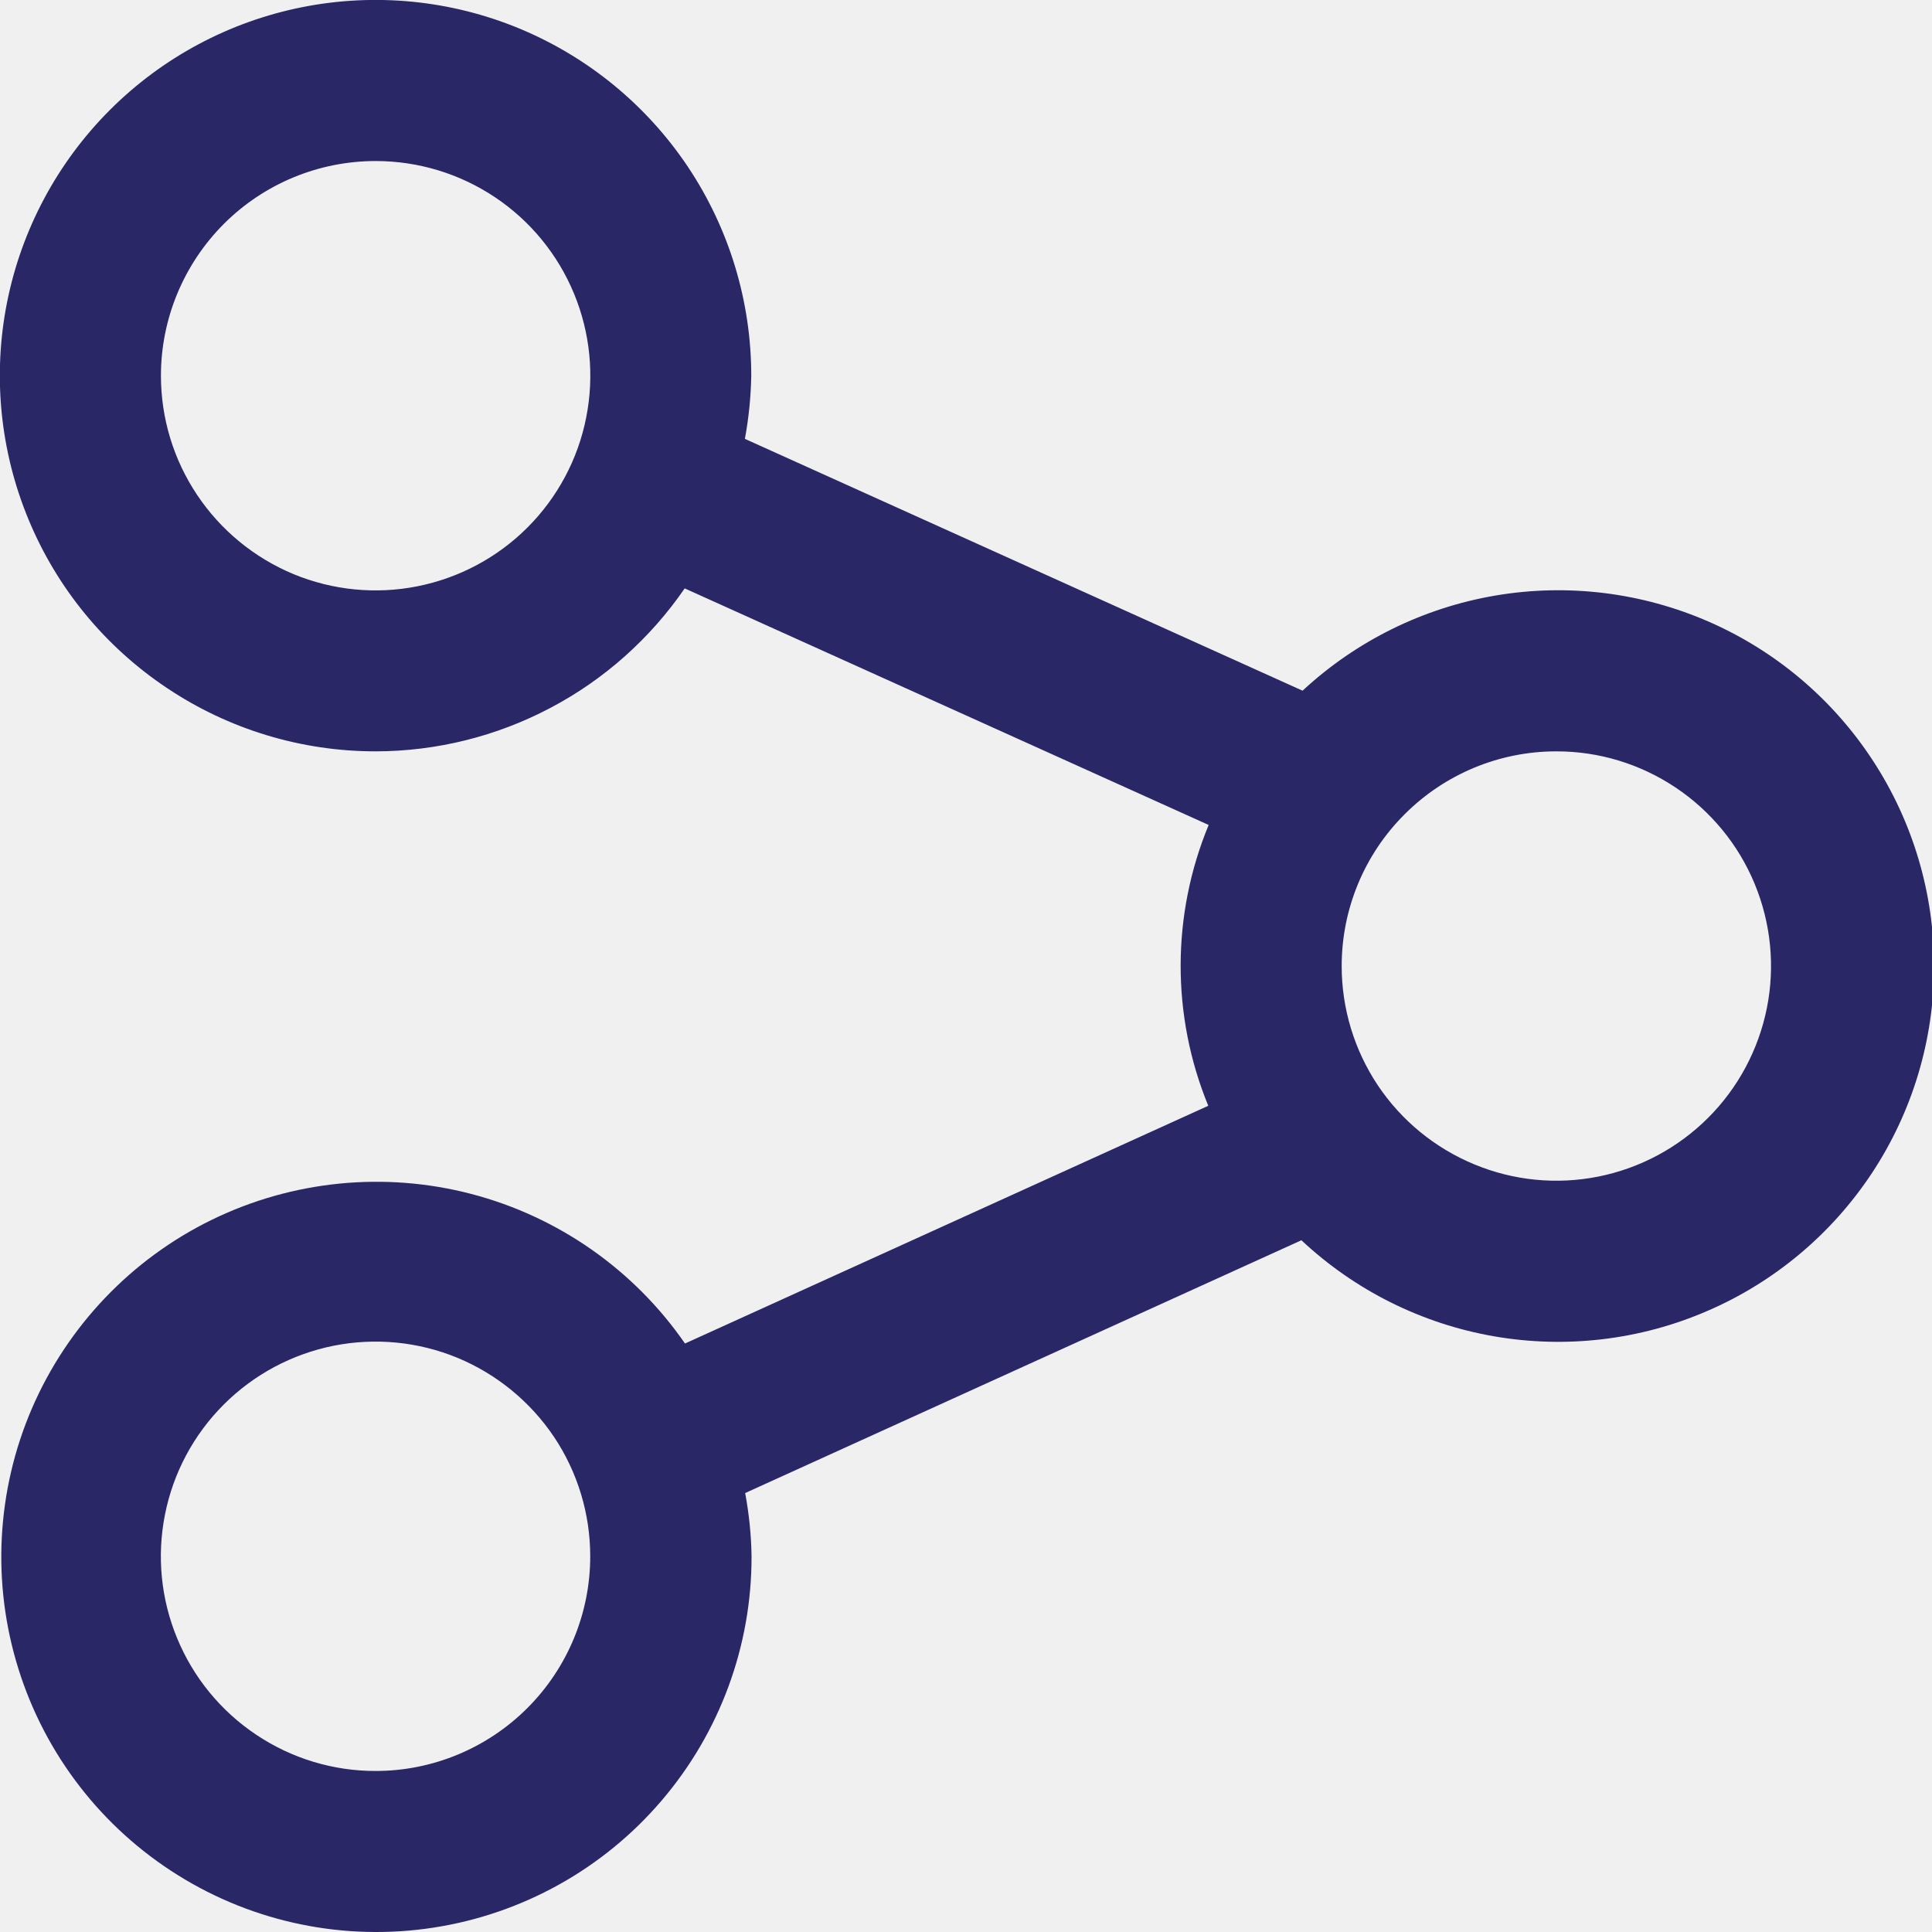
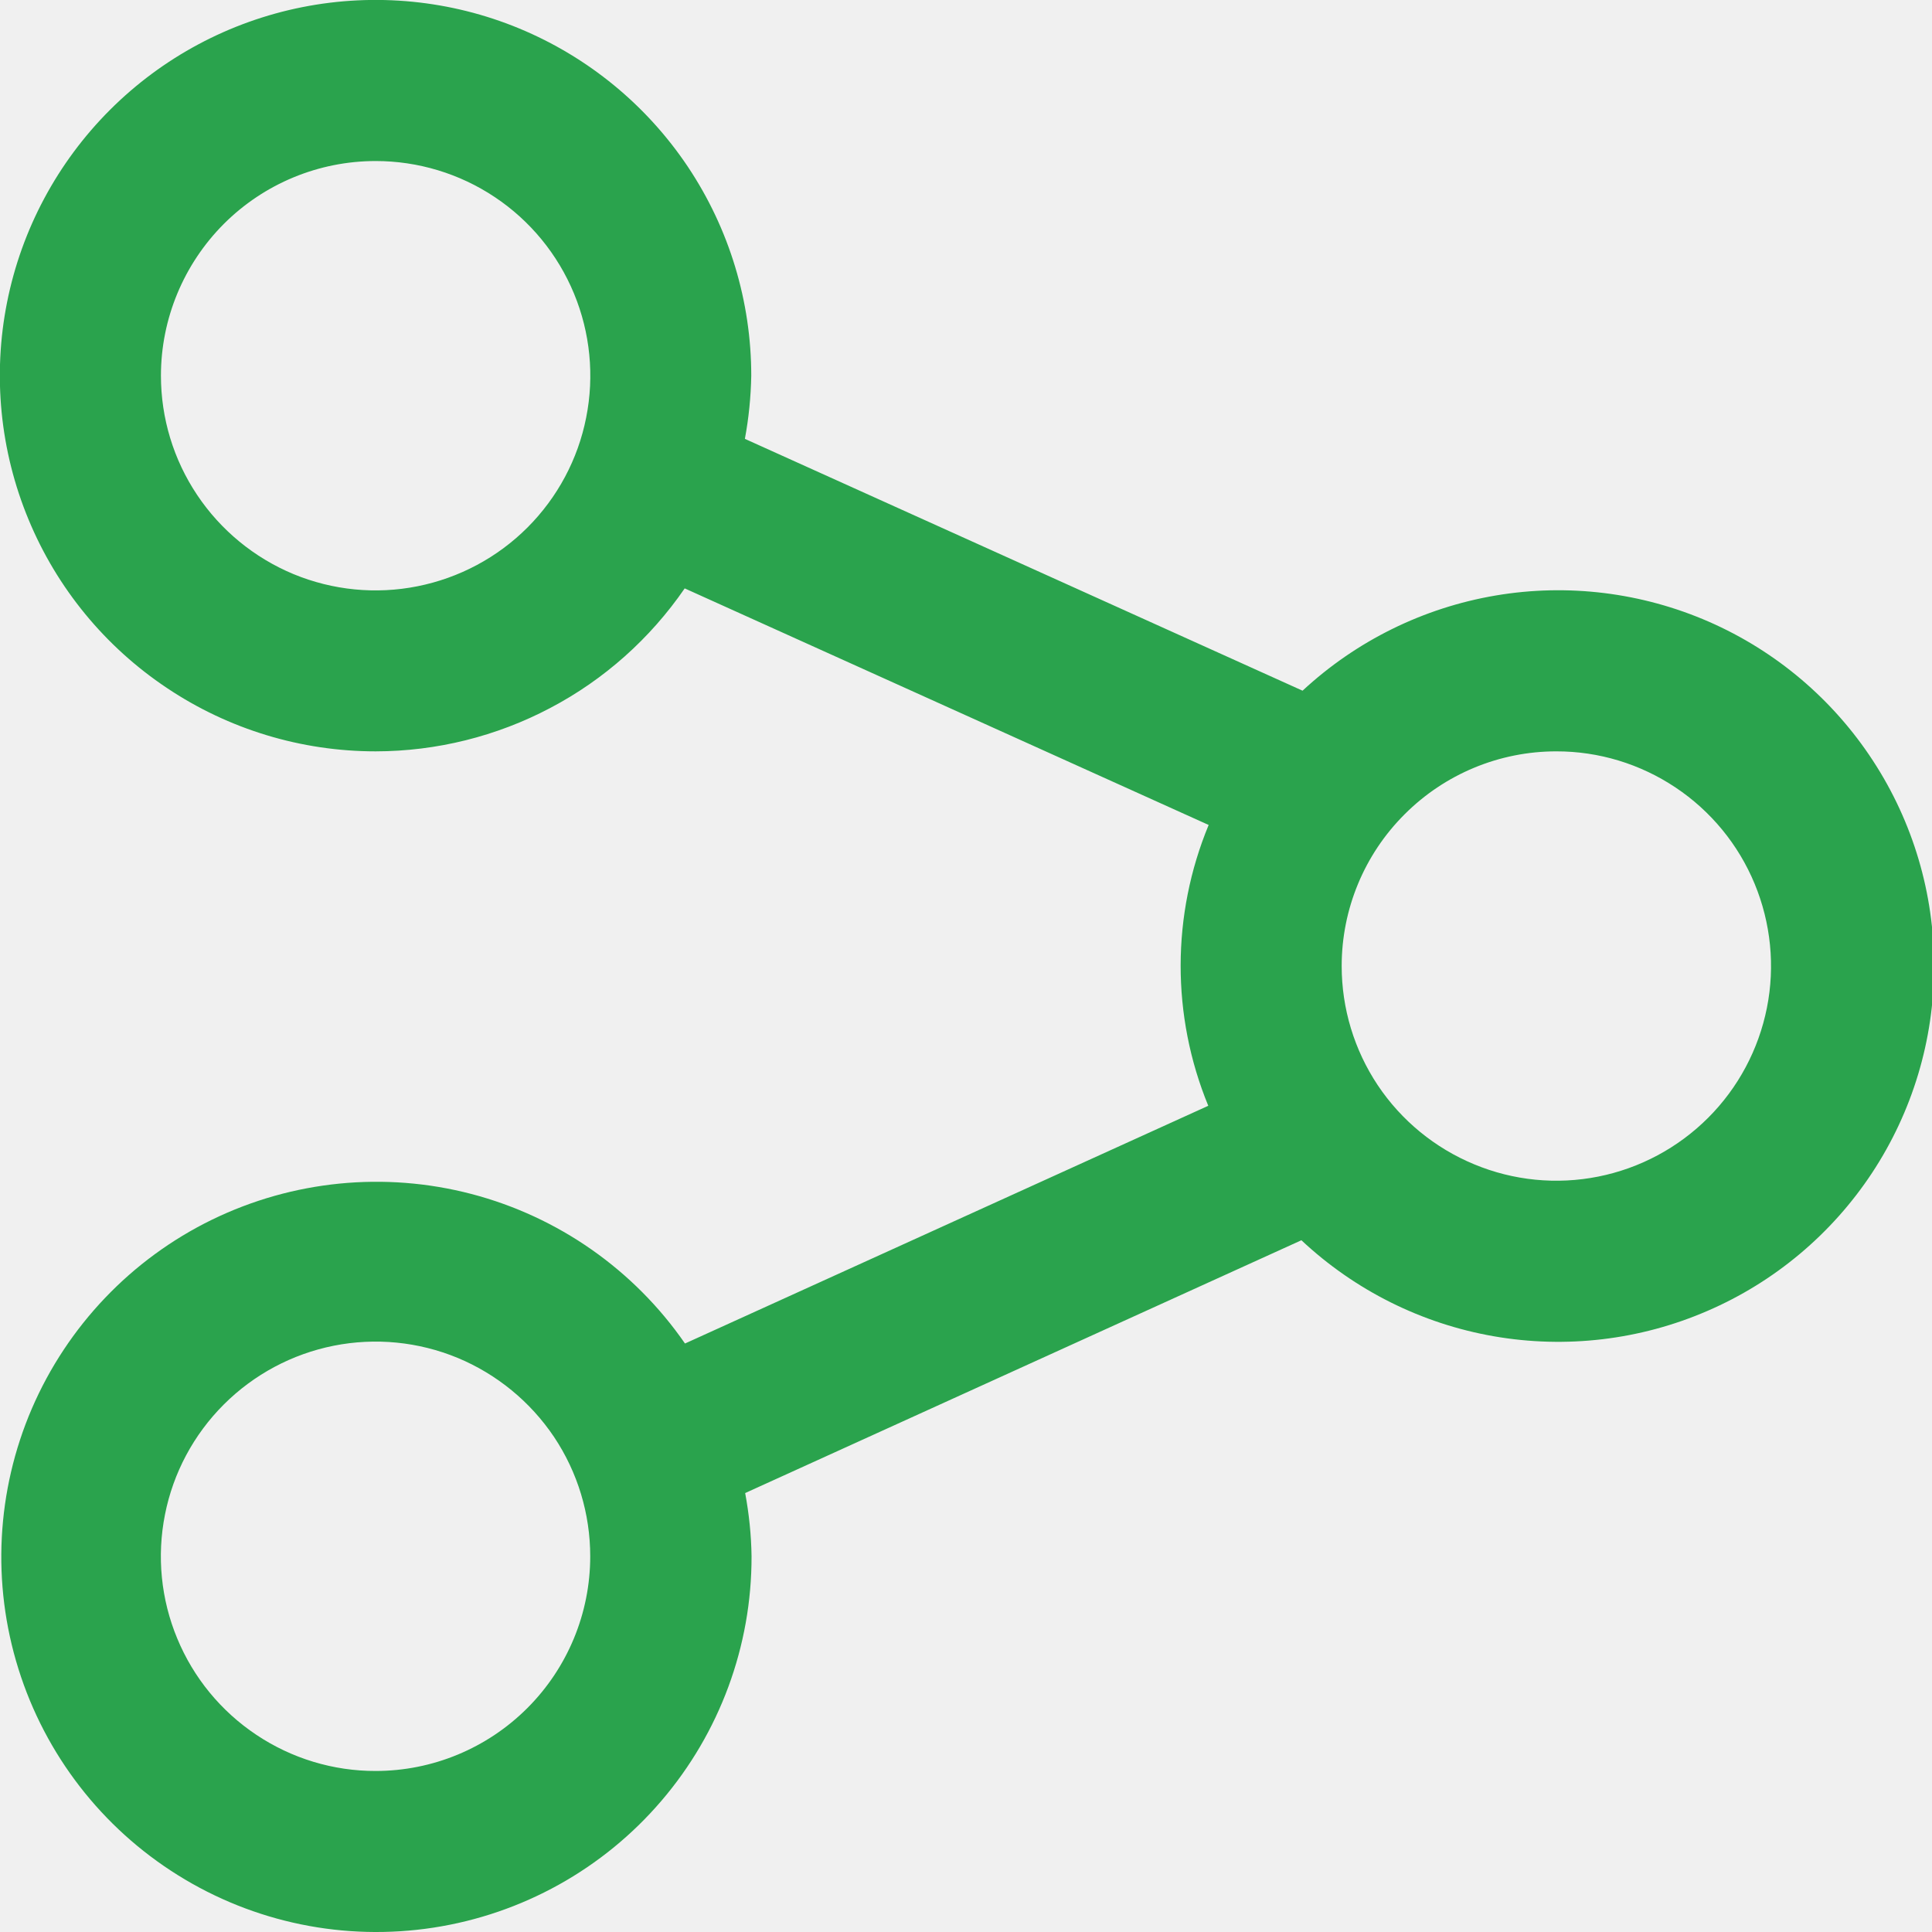
<svg xmlns="http://www.w3.org/2000/svg" width="20" height="20" viewBox="0 0 20 20" fill="none">
  <g clip-path="url(#clip0_278_3981)">
-     <path d="M3.889 7.778C4.519 7.777 5.139 7.623 5.696 7.329C6.254 7.036 6.731 6.61 7.088 6.091L12.512 8.54C12.127 9.47 12.125 10.515 12.508 11.447L7.091 13.908C6.563 13.144 5.778 12.595 4.88 12.36C3.981 12.125 3.028 12.22 2.193 12.627C1.359 13.034 0.698 13.728 0.33 14.581C-0.037 15.434 -0.087 16.39 0.191 17.277C0.468 18.163 1.054 18.921 1.842 19.412C2.63 19.904 3.568 20.096 4.486 19.955C5.404 19.814 6.242 19.349 6.846 18.643C7.45 17.938 7.782 17.04 7.78 16.111C7.777 15.891 7.754 15.672 7.714 15.456L13.472 12.839C14.025 13.357 14.717 13.703 15.464 13.833C16.21 13.963 16.979 13.872 17.674 13.571C18.37 13.271 18.963 12.773 19.38 12.141C19.797 11.508 20.02 10.767 20.021 10.009C20.023 9.251 19.803 8.509 19.389 7.875C18.975 7.24 18.385 6.74 17.69 6.436C16.996 6.133 16.228 6.038 15.481 6.165C14.734 6.292 14.04 6.634 13.484 7.15L7.711 4.543C7.751 4.328 7.773 4.109 7.777 3.889C7.777 3.12 7.549 2.368 7.122 1.728C6.694 1.088 6.087 0.59 5.376 0.295C4.666 0.001 3.884 -0.076 3.129 0.074C2.375 0.224 1.682 0.594 1.138 1.138C0.594 1.682 0.223 2.375 0.073 3.13C-0.077 3.884 0 4.666 0.295 5.377C0.589 6.088 1.088 6.695 1.728 7.122C2.367 7.55 3.119 7.778 3.889 7.778ZM3.889 18.333C3.449 18.334 3.019 18.203 2.654 17.959C2.288 17.715 2.003 17.368 1.835 16.962C1.666 16.556 1.622 16.109 1.708 15.678C1.793 15.247 2.005 14.851 2.316 14.54C2.627 14.229 3.023 14.017 3.454 13.931C3.885 13.845 4.332 13.889 4.738 14.057C5.144 14.226 5.491 14.511 5.736 14.876C5.98 15.242 6.11 15.671 6.11 16.111C6.11 16.7 5.876 17.265 5.459 17.682C5.043 18.098 4.478 18.333 3.889 18.333ZM16.11 7.778C16.55 7.777 16.98 7.908 17.345 8.152C17.711 8.396 17.996 8.743 18.164 9.149C18.332 9.555 18.377 10.002 18.291 10.433C18.205 10.864 17.994 11.26 17.683 11.571C17.372 11.882 16.976 12.094 16.545 12.18C16.114 12.266 15.667 12.222 15.261 12.053C14.855 11.885 14.507 11.6 14.263 11.235C14.019 10.869 13.889 10.44 13.889 10C13.889 9.411 14.123 8.846 14.54 8.43C14.956 8.013 15.521 7.778 16.11 7.778ZM3.889 1.667C4.328 1.667 4.758 1.797 5.123 2.041C5.489 2.285 5.774 2.633 5.942 3.039C6.11 3.445 6.154 3.892 6.068 4.323C5.983 4.754 5.771 5.15 5.46 5.461C5.149 5.772 4.753 5.983 4.322 6.069C3.891 6.155 3.444 6.111 3.038 5.943C2.632 5.774 2.285 5.489 2.041 5.124C1.796 4.758 1.666 4.329 1.666 3.889C1.666 3.3 1.901 2.735 2.317 2.318C2.734 1.901 3.299 1.667 3.889 1.667Z" fill="#2A2767" />
+     <path d="M3.889 7.778C4.519 7.777 5.139 7.623 5.696 7.329C6.254 7.036 6.731 6.61 7.088 6.091L12.512 8.54C12.127 9.47 12.125 10.515 12.508 11.447L7.091 13.908C6.563 13.144 5.778 12.595 4.88 12.36C3.981 12.125 3.028 12.22 2.193 12.627C1.359 13.034 0.698 13.728 0.33 14.581C-0.037 15.434 -0.087 16.39 0.191 17.277C0.468 18.163 1.054 18.921 1.842 19.412C2.63 19.904 3.568 20.096 4.486 19.955C5.404 19.814 6.242 19.349 6.846 18.643C7.45 17.938 7.782 17.04 7.78 16.111C7.777 15.891 7.754 15.672 7.714 15.456L13.472 12.839C14.025 13.357 14.717 13.703 15.464 13.833C16.21 13.963 16.979 13.872 17.674 13.571C18.37 13.271 18.963 12.773 19.38 12.141C19.797 11.508 20.02 10.767 20.021 10.009C20.023 9.251 19.803 8.509 19.389 7.875C18.975 7.24 18.385 6.74 17.69 6.436C16.996 6.133 16.228 6.038 15.481 6.165C14.734 6.292 14.04 6.634 13.484 7.15L7.711 4.543C7.751 4.328 7.773 4.109 7.777 3.889C7.777 3.12 7.549 2.368 7.122 1.728C6.694 1.088 6.087 0.59 5.376 0.295C4.666 0.001 3.884 -0.076 3.129 0.074C2.375 0.224 1.682 0.594 1.138 1.138C0.594 1.682 0.223 2.375 0.073 3.13C-0.077 3.884 0 4.666 0.295 5.377C0.589 6.088 1.088 6.695 1.728 7.122C2.367 7.55 3.119 7.778 3.889 7.778ZM3.889 18.333C3.449 18.334 3.019 18.203 2.654 17.959C2.288 17.715 2.003 17.368 1.835 16.962C1.666 16.556 1.622 16.109 1.708 15.678C1.793 15.247 2.005 14.851 2.316 14.54C2.627 14.229 3.023 14.017 3.454 13.931C3.885 13.845 4.332 13.889 4.738 14.057C5.144 14.226 5.491 14.511 5.736 14.876C5.98 15.242 6.11 15.671 6.11 16.111C6.11 16.7 5.876 17.265 5.459 17.682C5.043 18.098 4.478 18.333 3.889 18.333ZM16.11 7.778C16.55 7.777 16.98 7.908 17.345 8.152C17.711 8.396 17.996 8.743 18.164 9.149C18.332 9.555 18.377 10.002 18.291 10.433C18.205 10.864 17.994 11.26 17.683 11.571C17.372 11.882 16.976 12.094 16.545 12.18C16.114 12.266 15.667 12.222 15.261 12.053C14.855 11.885 14.507 11.6 14.263 11.235C14.019 10.869 13.889 10.44 13.889 10C13.889 9.411 14.123 8.846 14.54 8.43C14.956 8.013 15.521 7.778 16.11 7.778ZM3.889 1.667C4.328 1.667 4.758 1.797 5.123 2.041C5.489 2.285 5.774 2.633 5.942 3.039C6.11 3.445 6.154 3.892 6.068 4.323C5.983 4.754 5.771 5.15 5.46 5.461C5.149 5.772 4.753 5.983 4.322 6.069C3.891 6.155 3.444 6.111 3.038 5.943C2.632 5.774 2.285 5.489 2.041 5.124C1.796 4.758 1.666 4.329 1.666 3.889C1.666 3.3 1.901 2.735 2.317 2.318C2.734 1.901 3.299 1.667 3.889 1.667Z" fill="#2aa34d" />
  </g>
  <defs>
    <clipPath id="clip0_278_3981">
      <rect width="20" height="20" fill="white" transform="matrix(-1 0 0 -1 20 20)" />
    </clipPath>
  </defs>
</svg>
